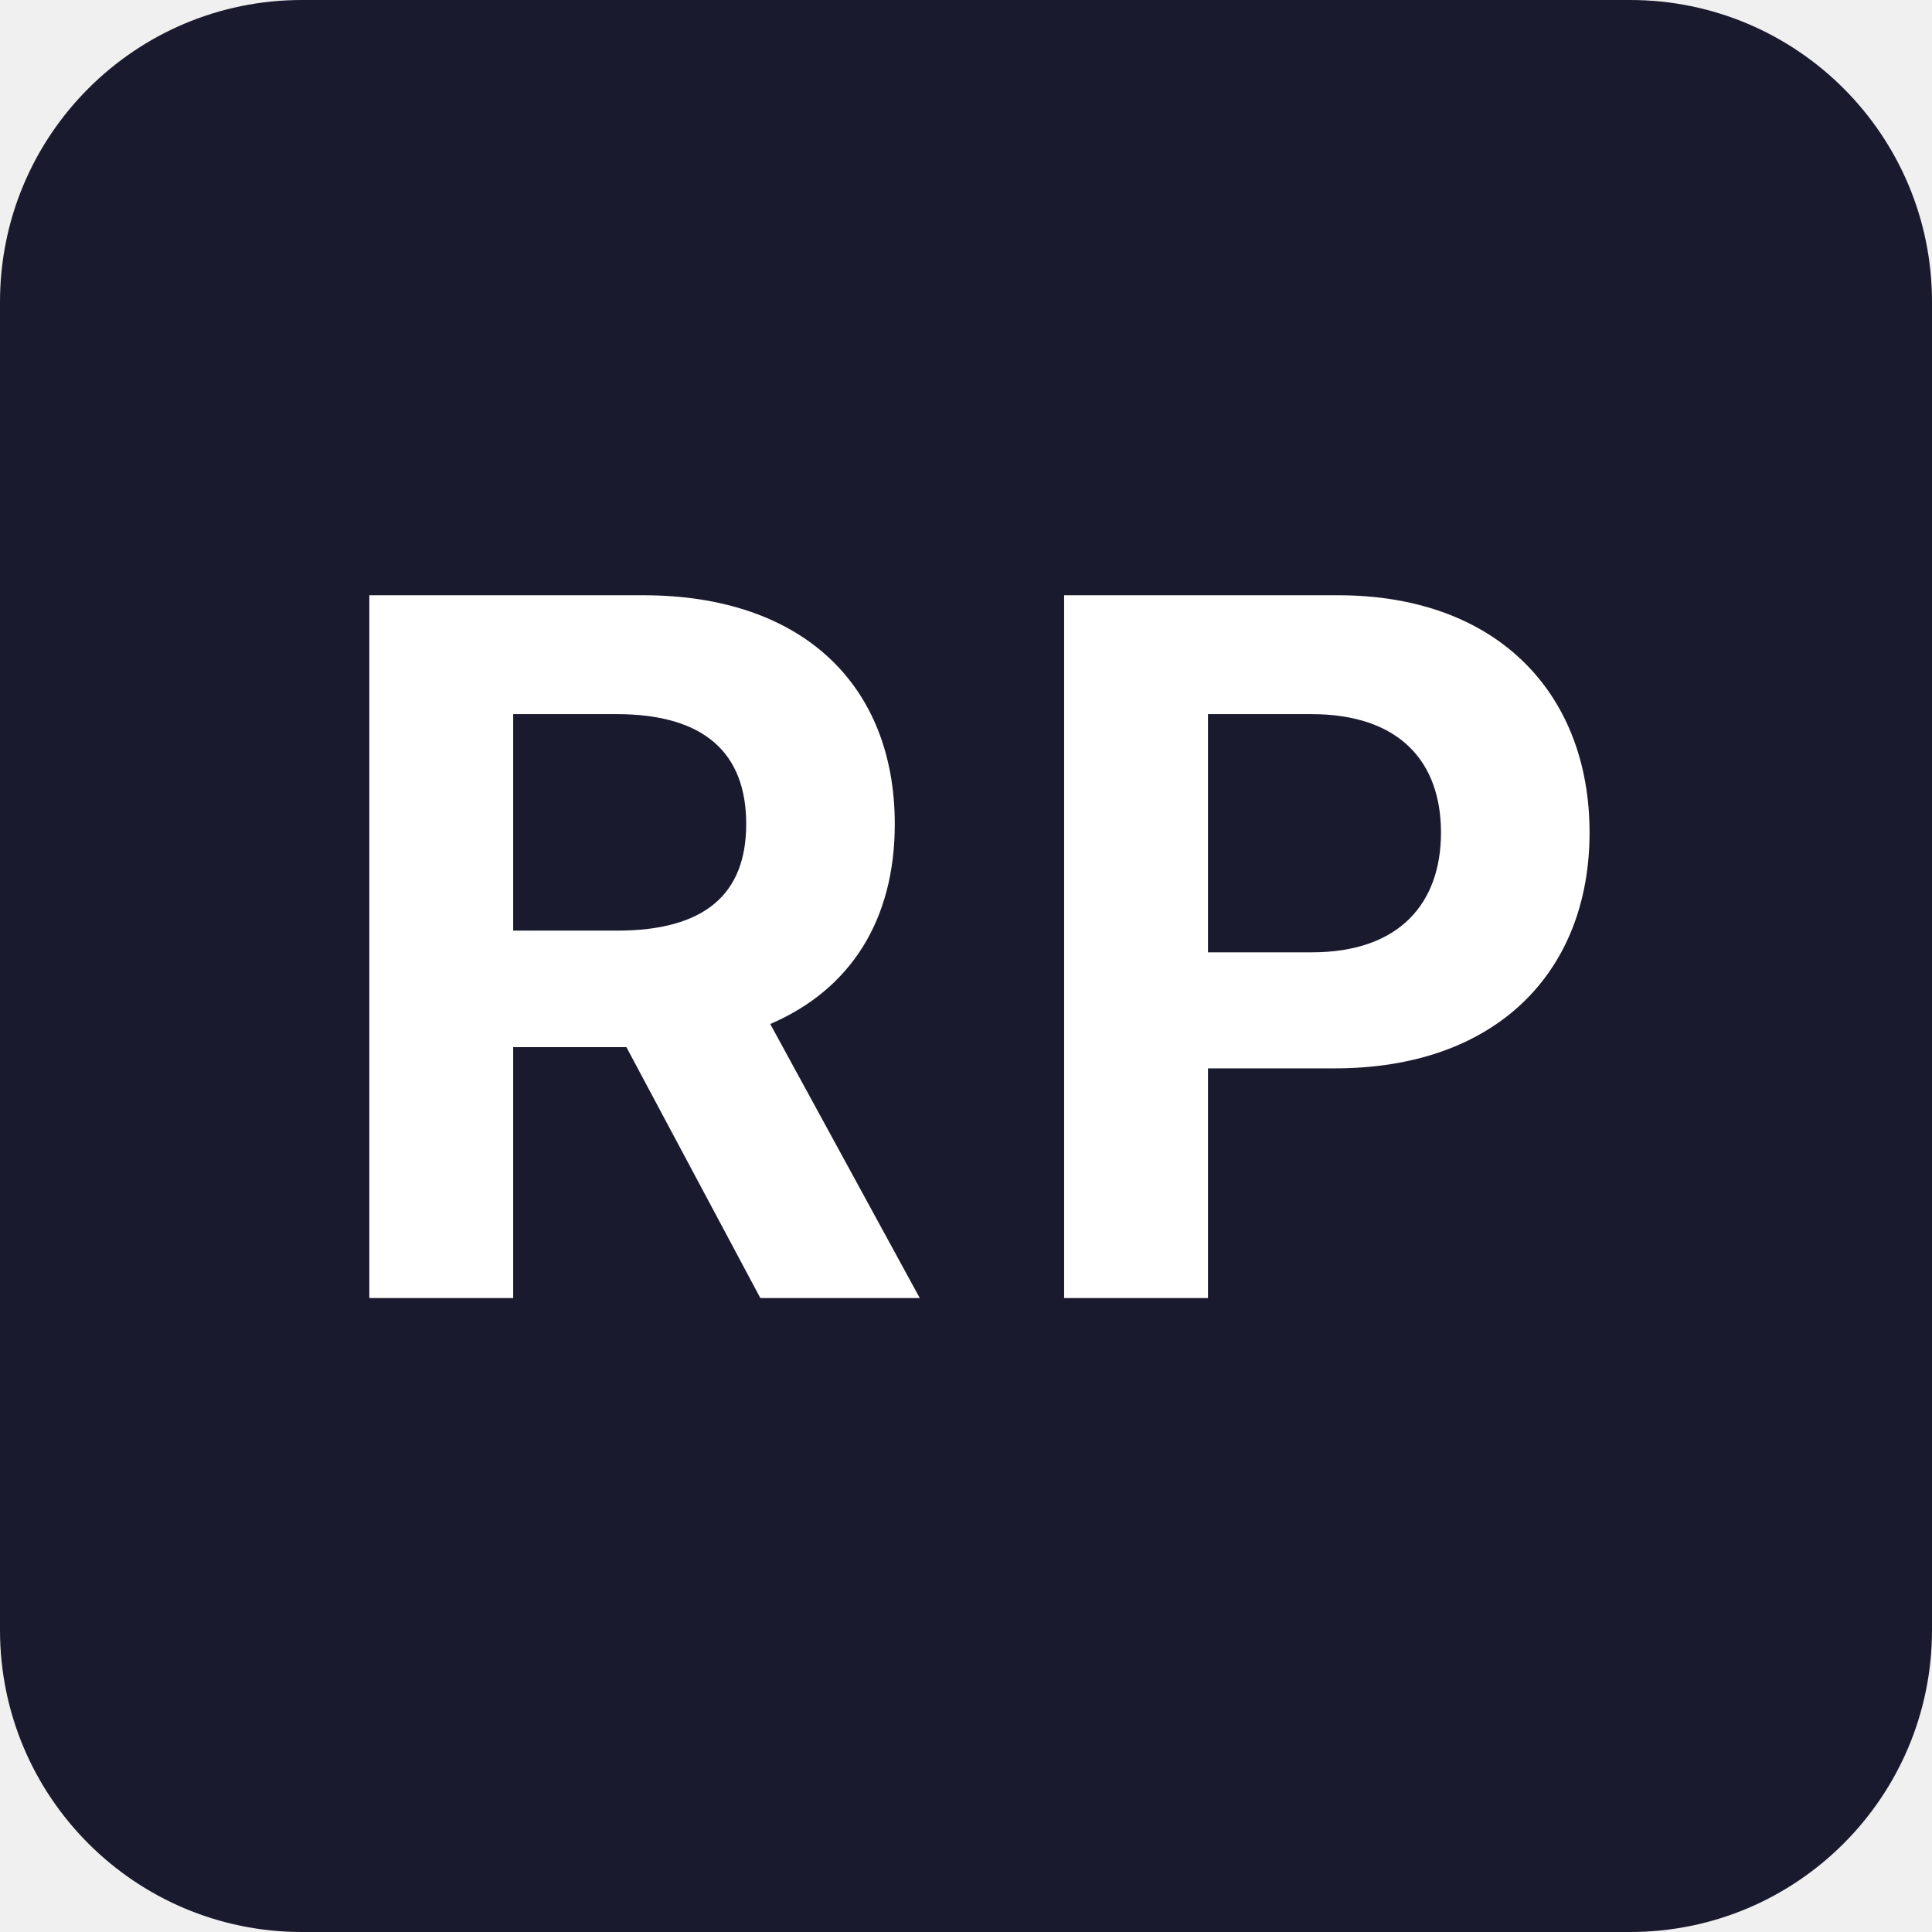
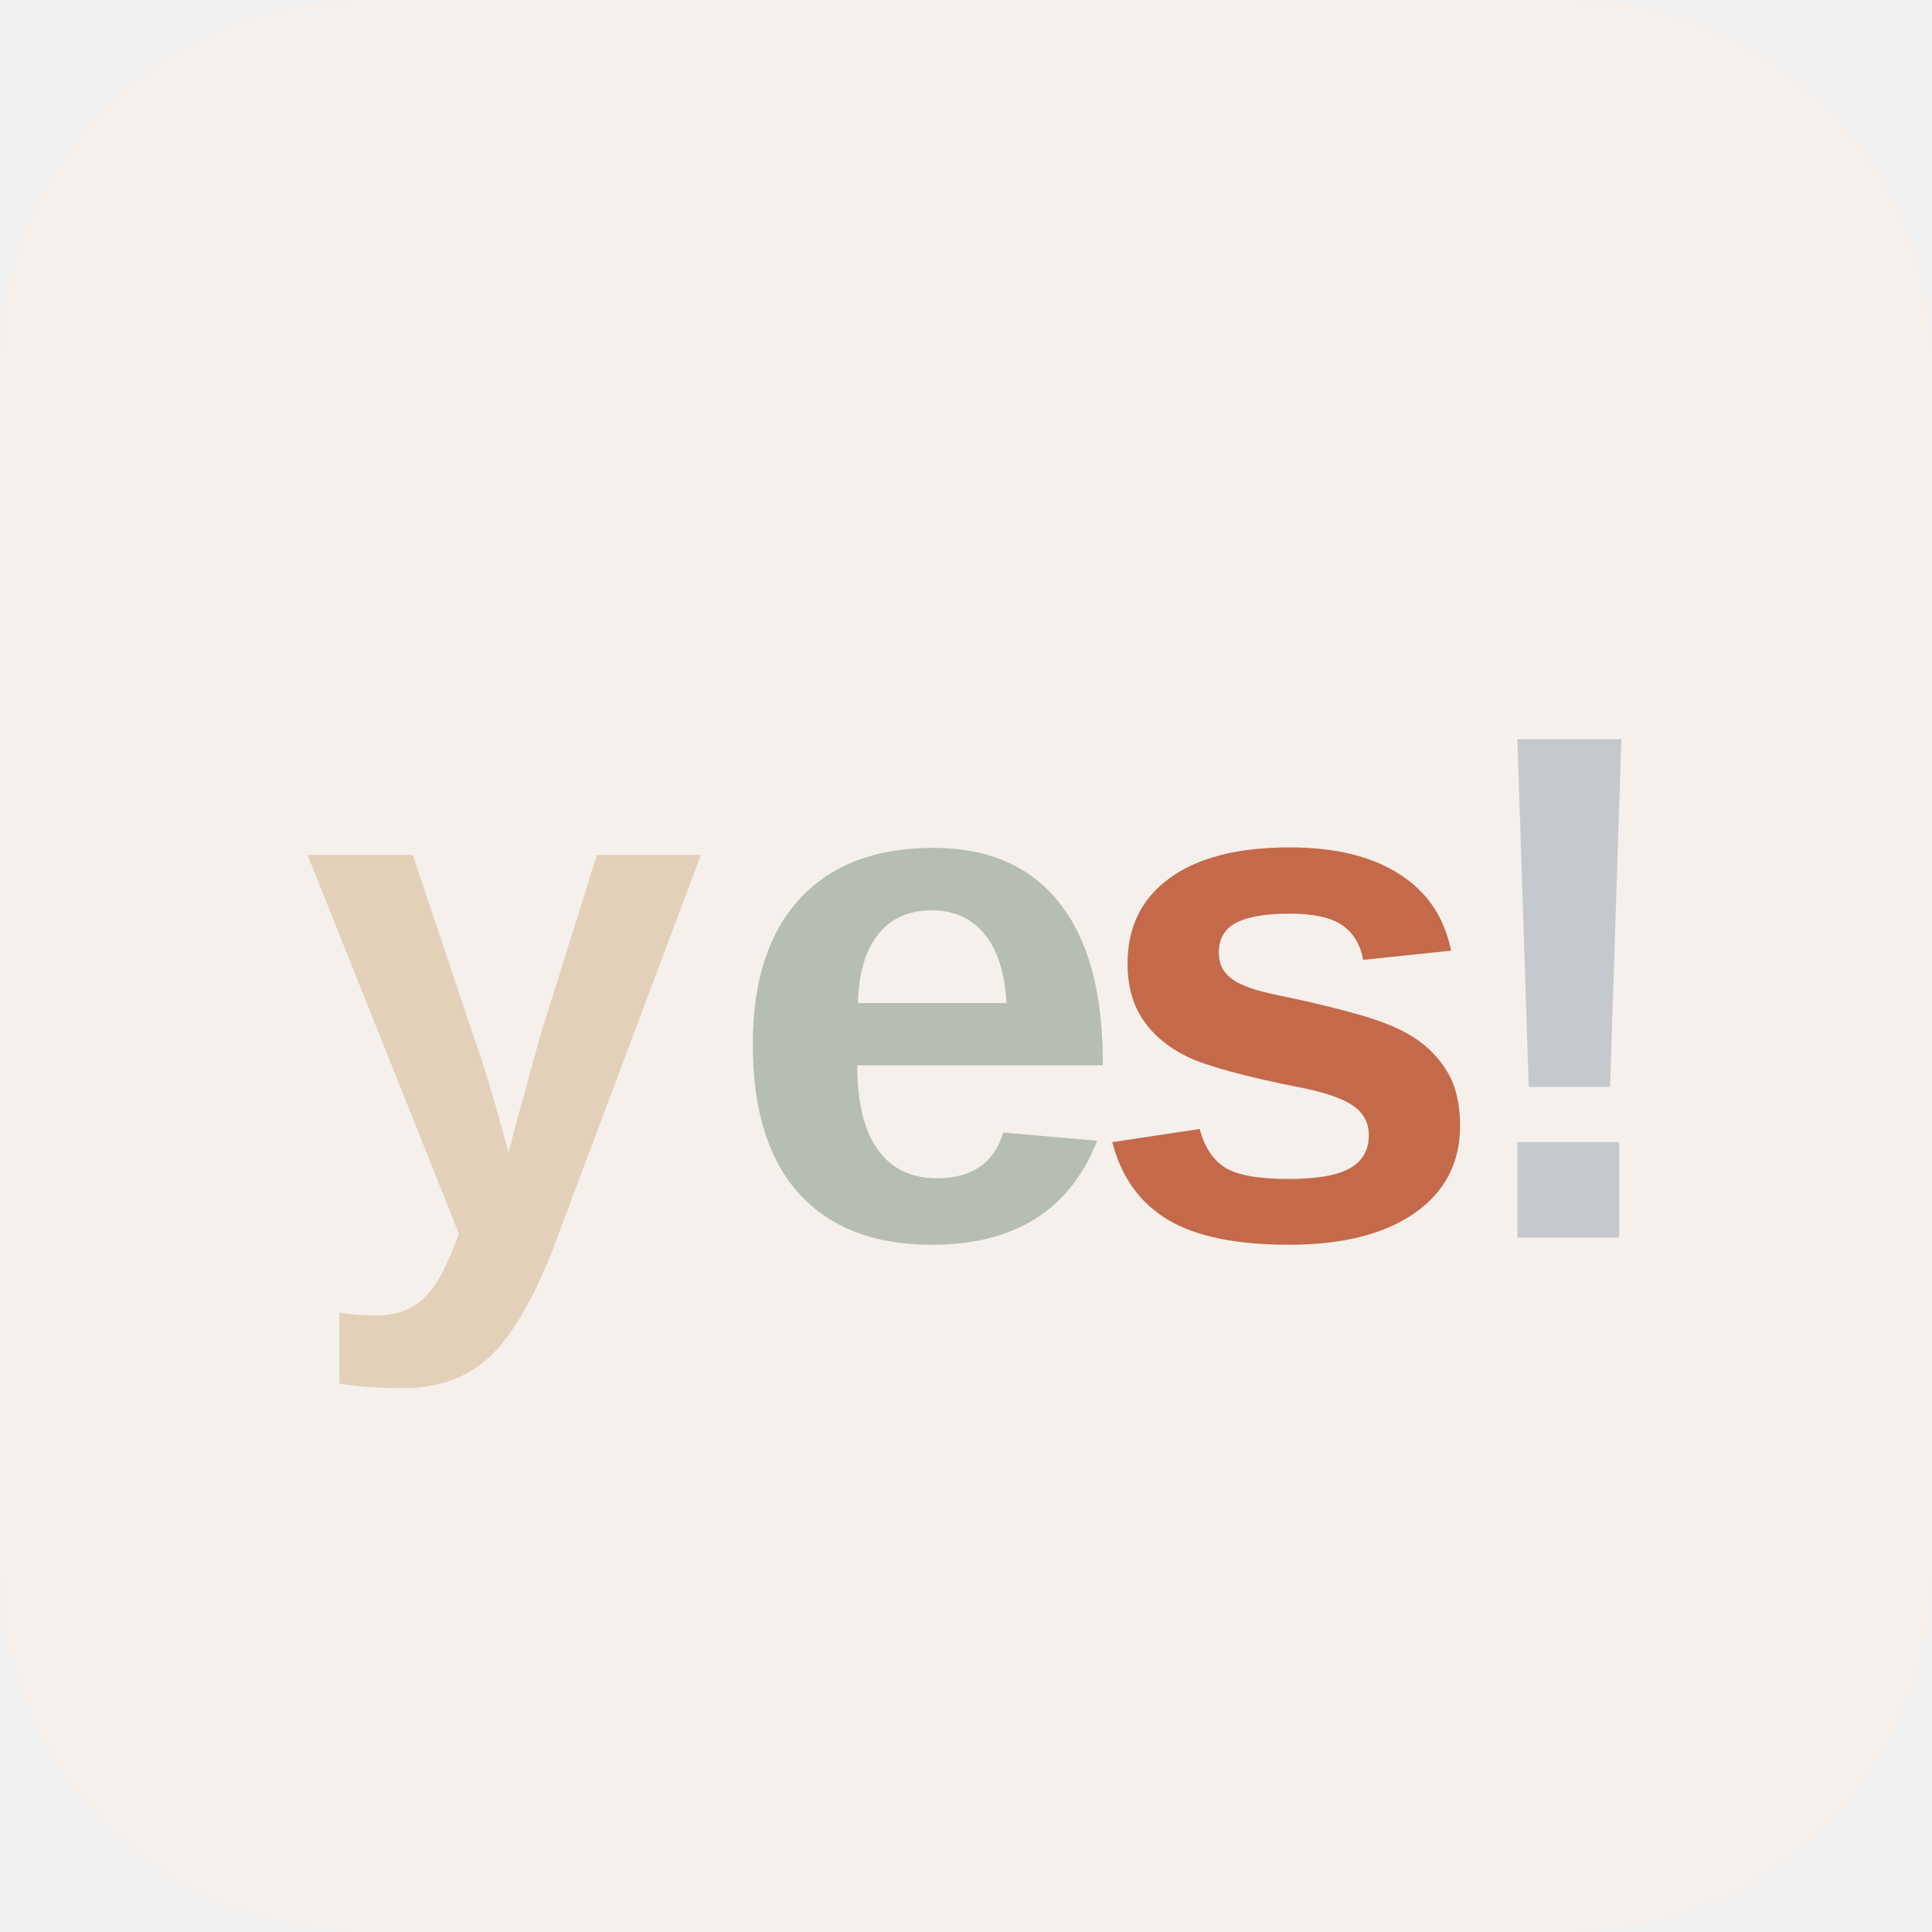
- <svg xmlns="http://www.w3.org/2000/svg" width="128" height="128" viewBox="0 0 128 128" fill="none">
-   <rect width="128" height="128" rx="20" fill="#1a1a2e" />
-   <text x="64" y="86" font-family="system-ui, -apple-system, sans-serif" font-size="64" font-weight="700" fill="#ffffff" text-anchor="middle" letter-spacing="4">RP</text>
+ <svg xmlns="http://www.w3.org/2000/svg" viewBox="0 0 128 128">
+   <rect width="128" height="128" rx="24" fill="#F5F0EB" />
+   <text x="20" y="82" font-family="Arial, sans-serif" font-size="48" font-weight="700" fill="#E2D0B8">y</text>
+   <text x="48" y="82" font-family="Arial, sans-serif" font-size="48" font-weight="700" fill="#B5BEB0">e</text>
+   <text x="72" y="82" font-family="Arial, sans-serif" font-size="48" font-weight="700" fill="#C46A4A">s</text>
+   <text x="96" y="82" font-family="Arial, sans-serif" font-size="48" font-weight="700" fill="#C5C9CE">!</text>
</svg>
